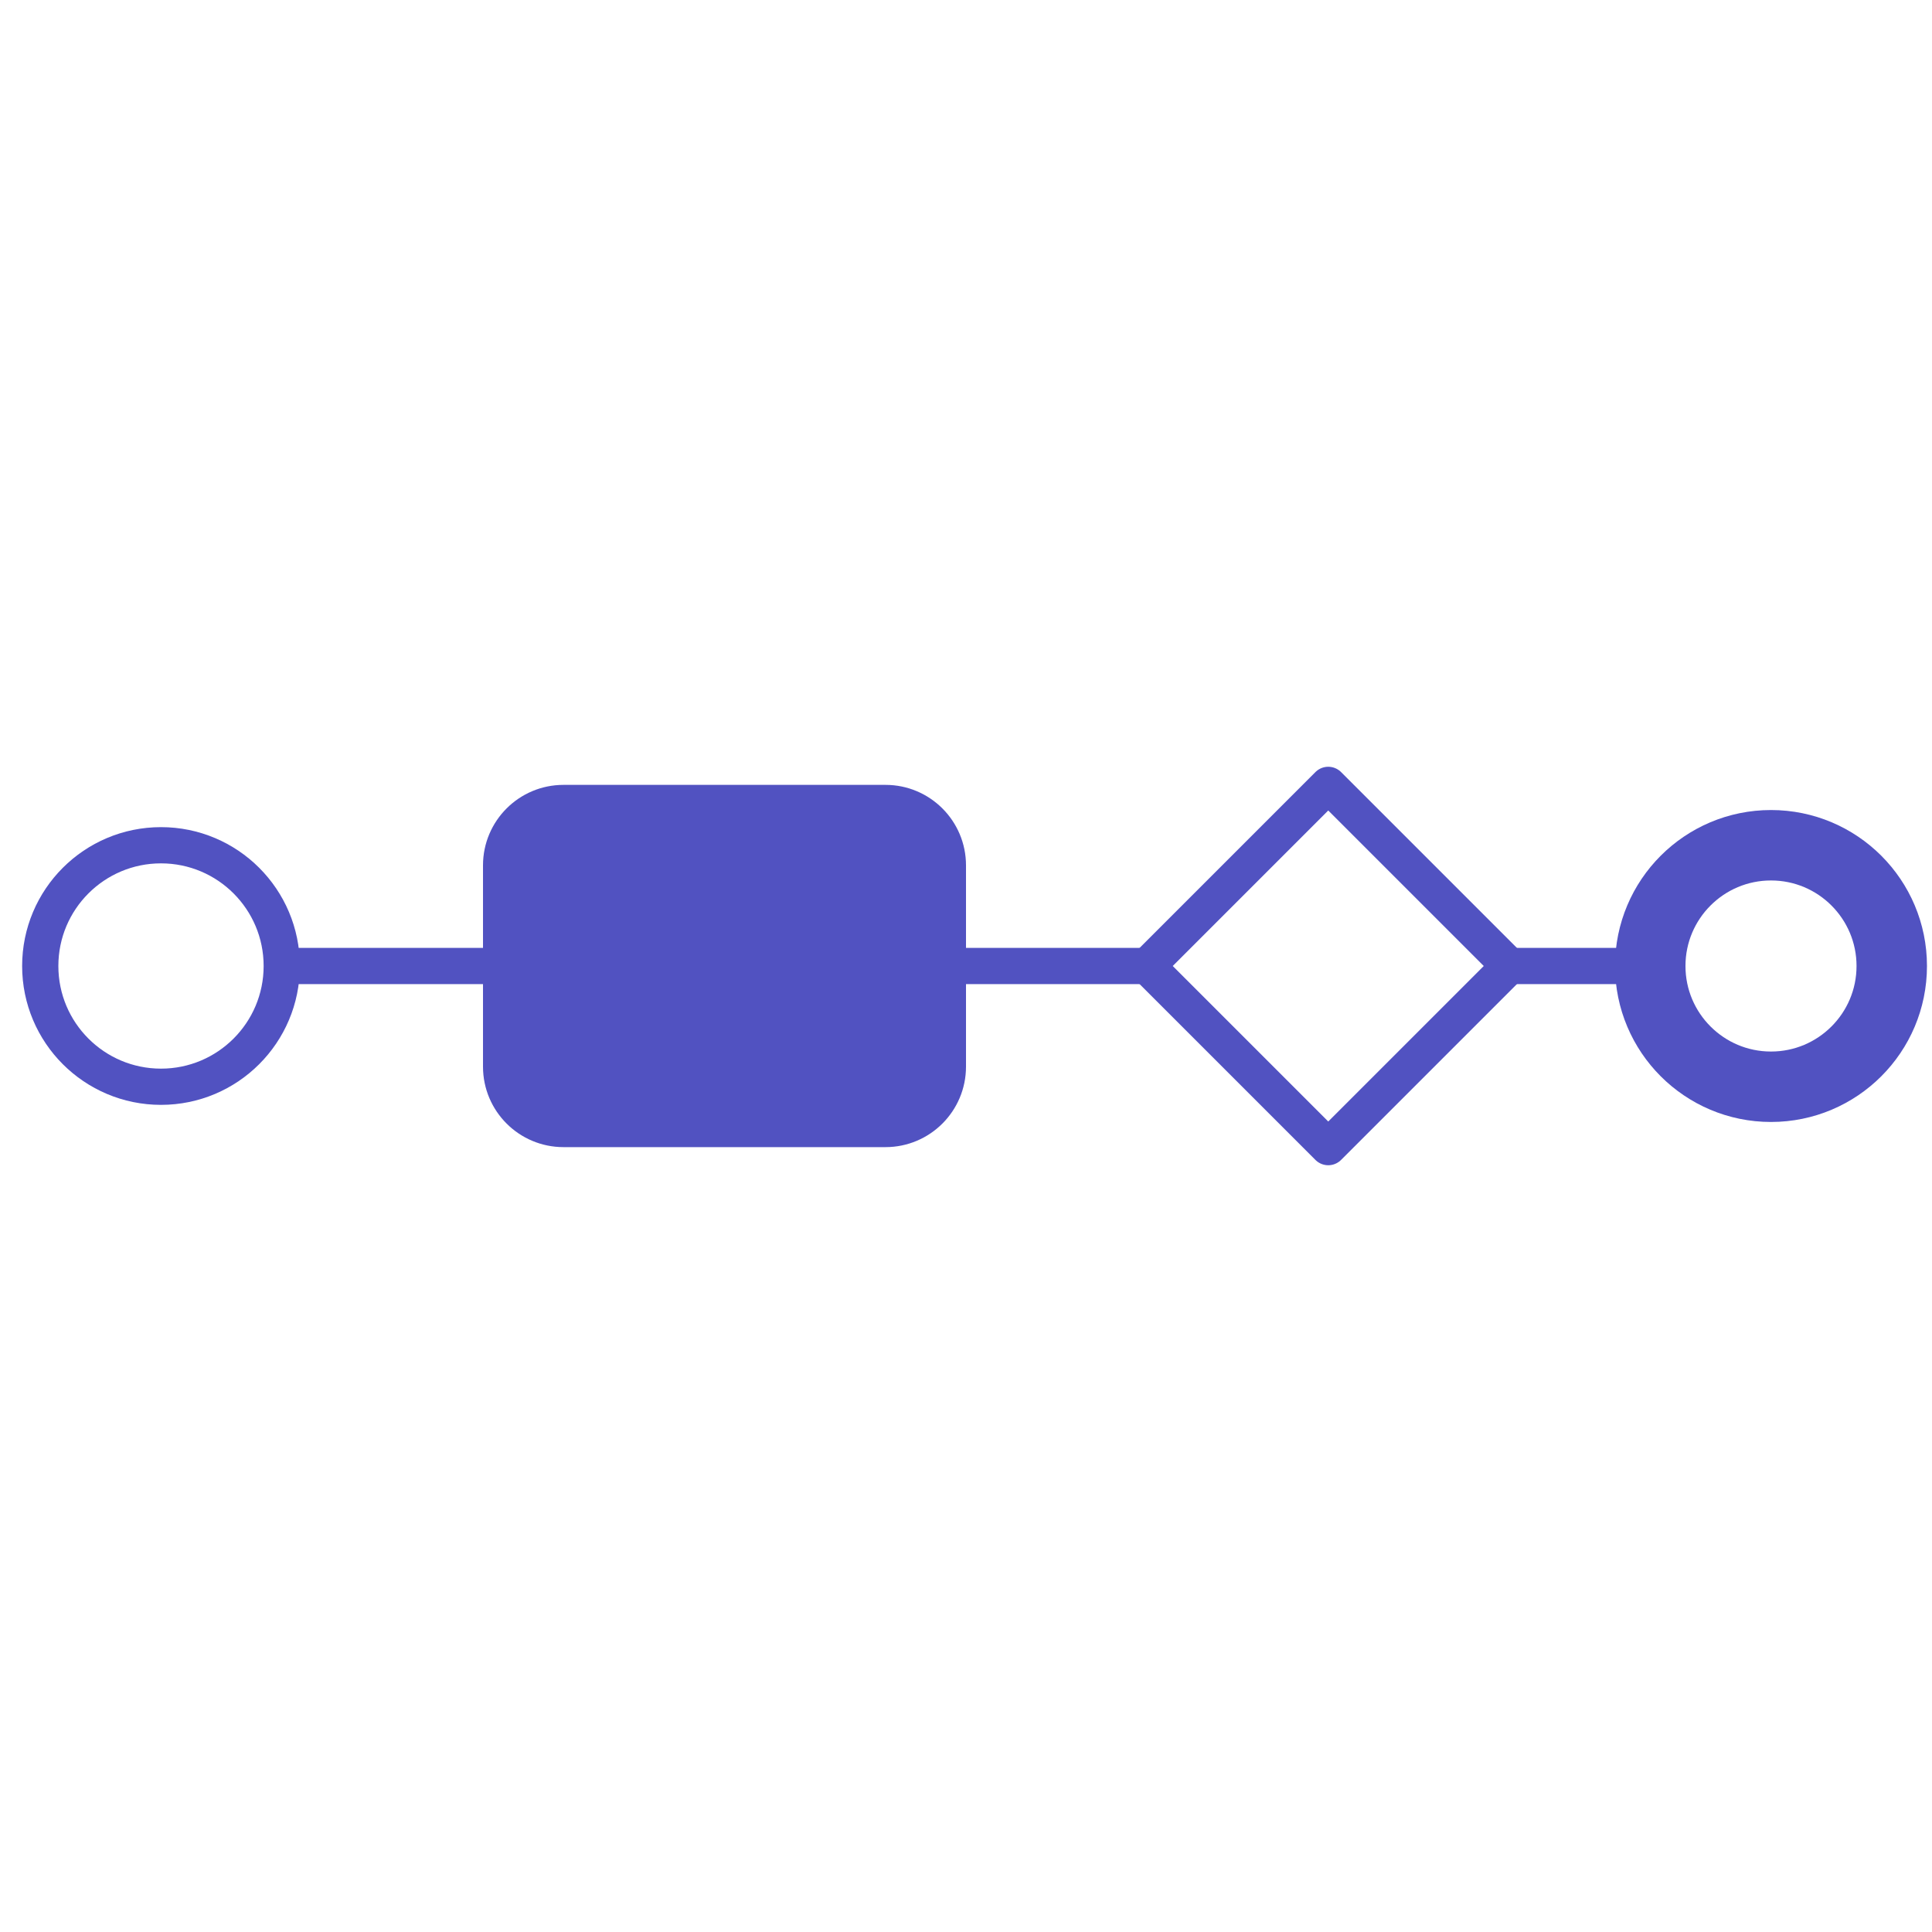
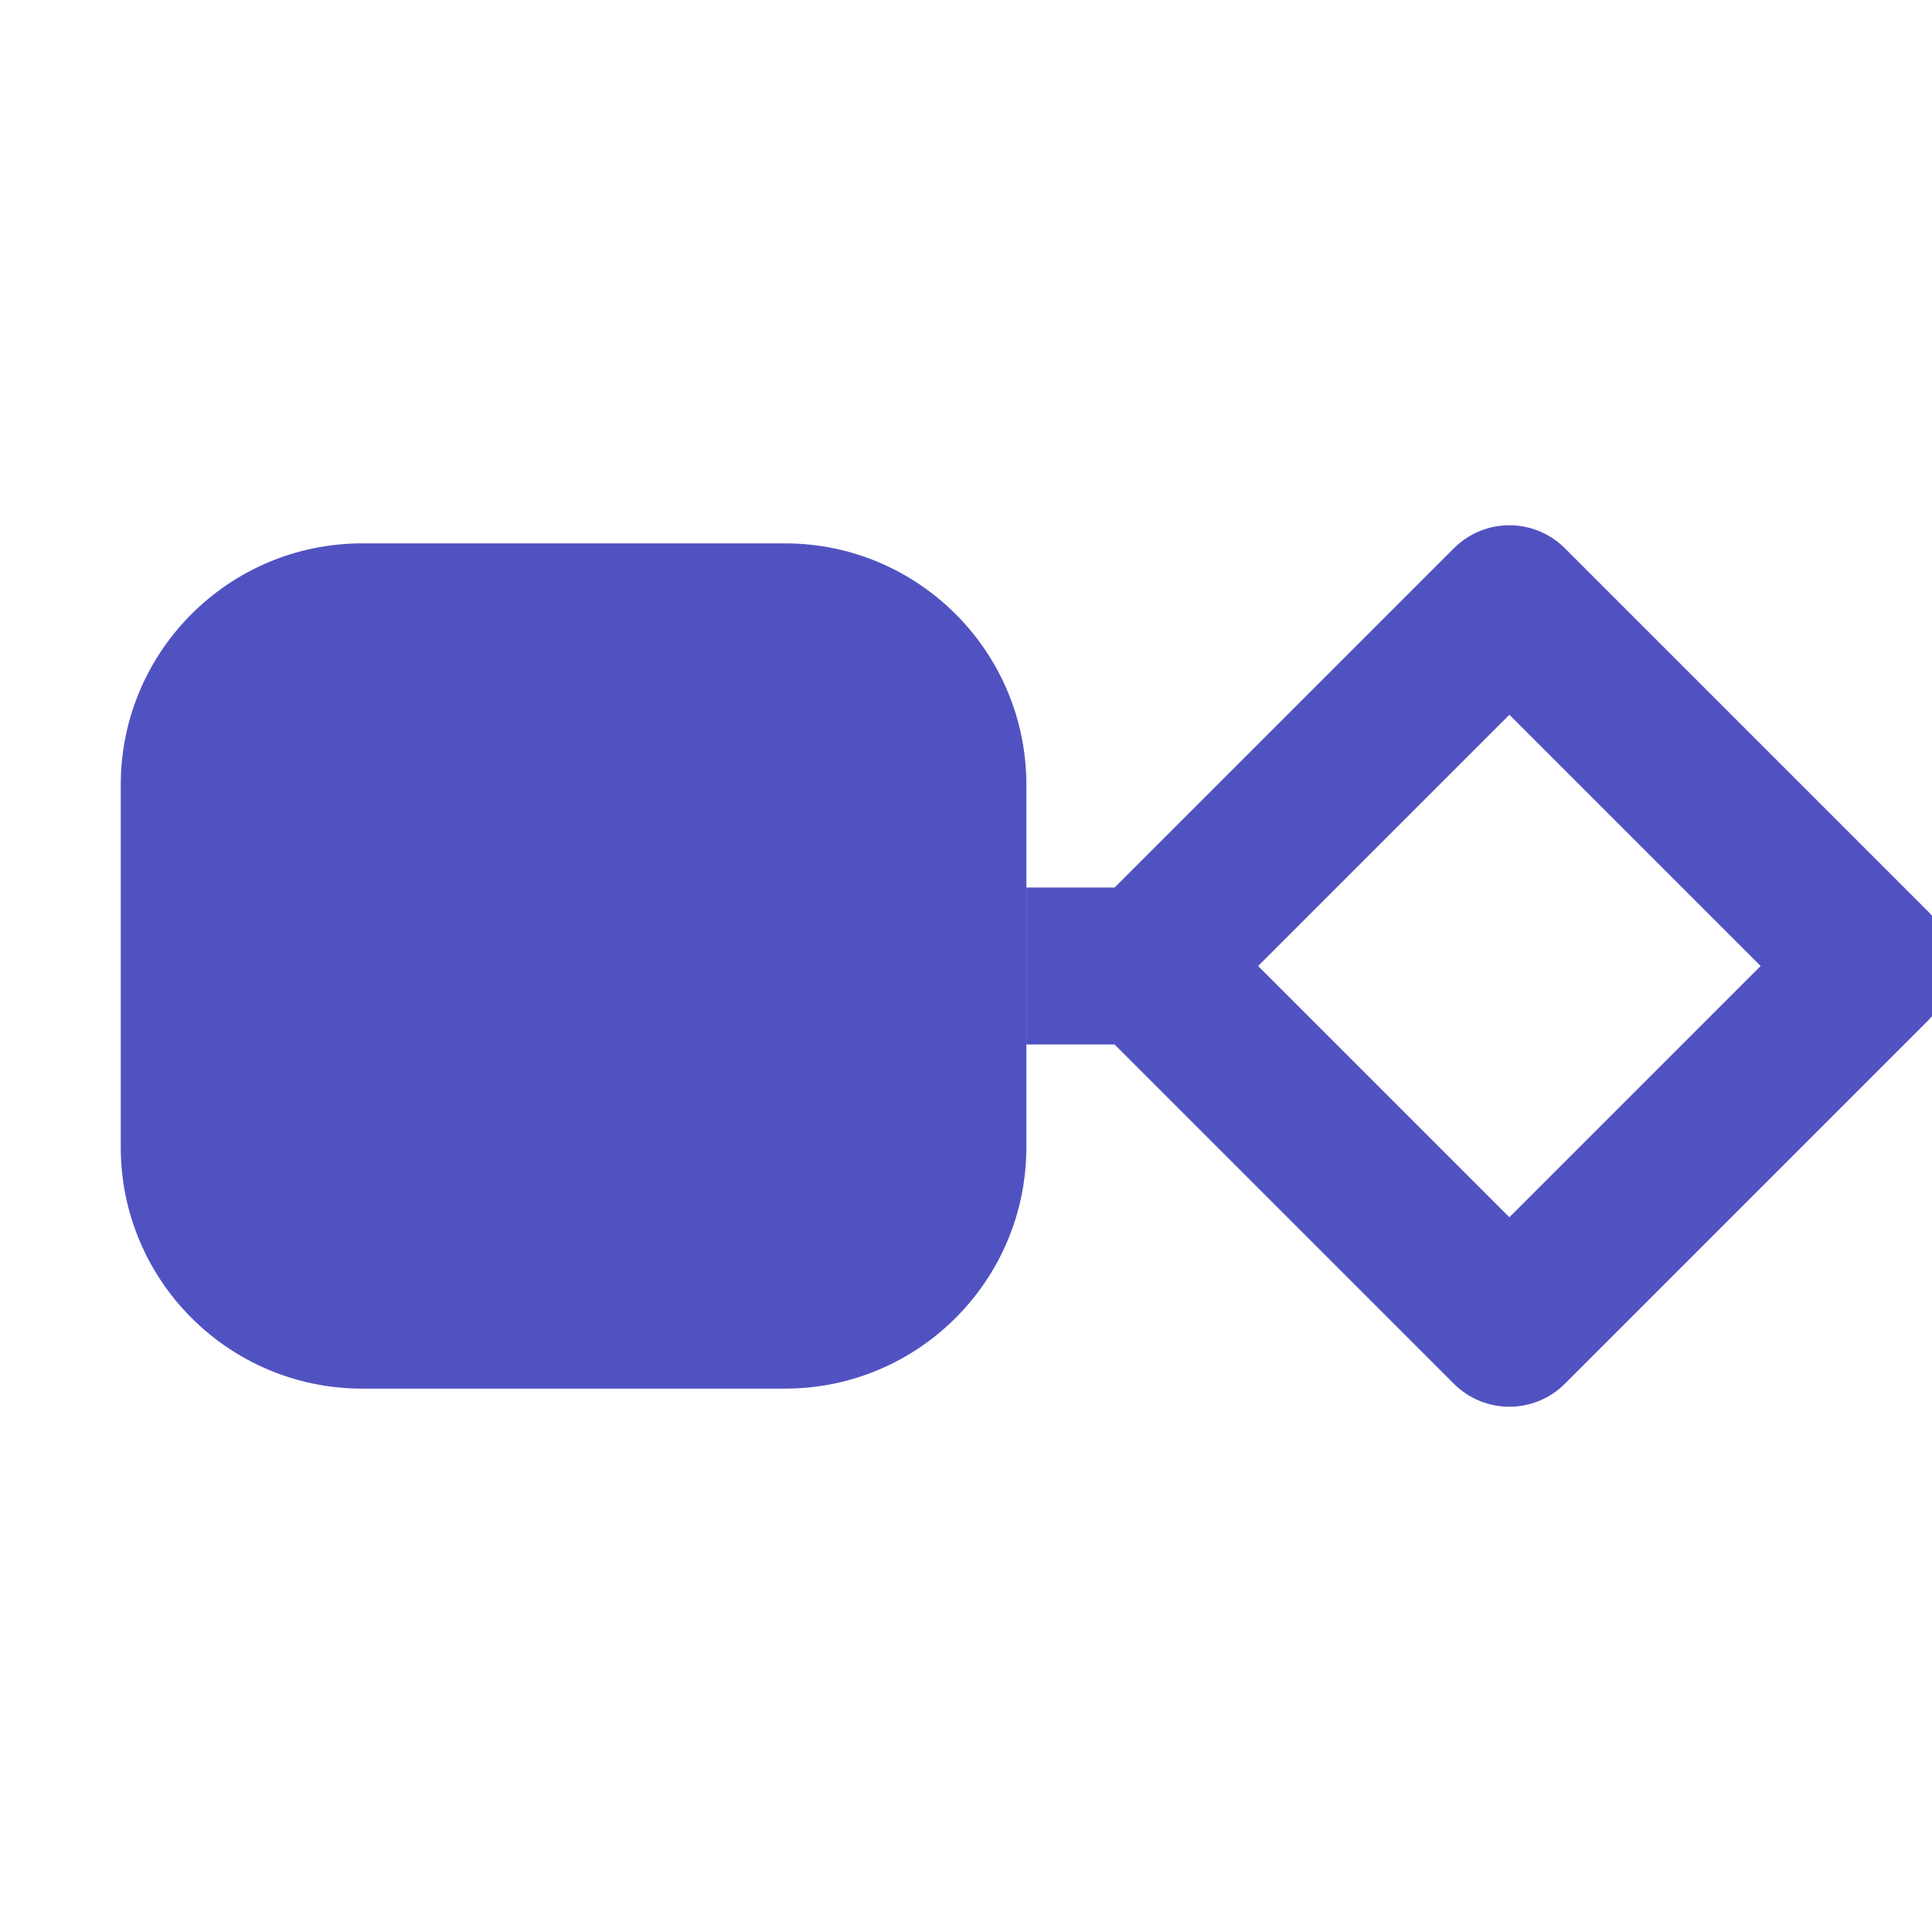
- <svg xmlns="http://www.w3.org/2000/svg" viewBox="0 -34 96 96">
+ <svg xmlns="http://www.w3.org/2000/svg" viewBox="0 0 32 32">
  <style>g{color:#5152C1}@media (prefers-color-scheme: dark){g{color:#8B94F4}}</style>
  <g>
-     <circle cx="8" cy="14" r="6" fill="none" stroke="currentColor" stroke-width="1.8" />
-     <line x1="14" y1="14" x2="24" y2="14" stroke="currentColor" stroke-width="1.8" />
-     <rect x="24" y="5" width="24" height="18" rx="4" fill="currentColor" />
-     <line x1="48" y1="14" x2="57" y2="14" stroke="currentColor" stroke-width="1.8" />
-     <path d="M66 5 L75 14 L66 23 L57 14 Z" fill="none" stroke="currentColor" stroke-width="1.8" stroke-linejoin="round" />
-     <line x1="75" y1="14" x2="82" y2="14" stroke="currentColor" stroke-width="1.8" />
-     <circle cx="88" cy="14" r="6" fill="none" stroke="currentColor" stroke-width="3.5" />
+     <rect x="2" y="9" width="15" height="14" rx="4" fill="currentColor" />
+     <line x1="17" y1="16" x2="20" y2="16" stroke="currentColor" stroke-width="2.6" />
+     <path d="M25 10 L31 16 L25 22 L19 16 Z" fill="none" stroke="currentColor" stroke-width="2.6" stroke-linejoin="round" />
  </g>
</svg>
